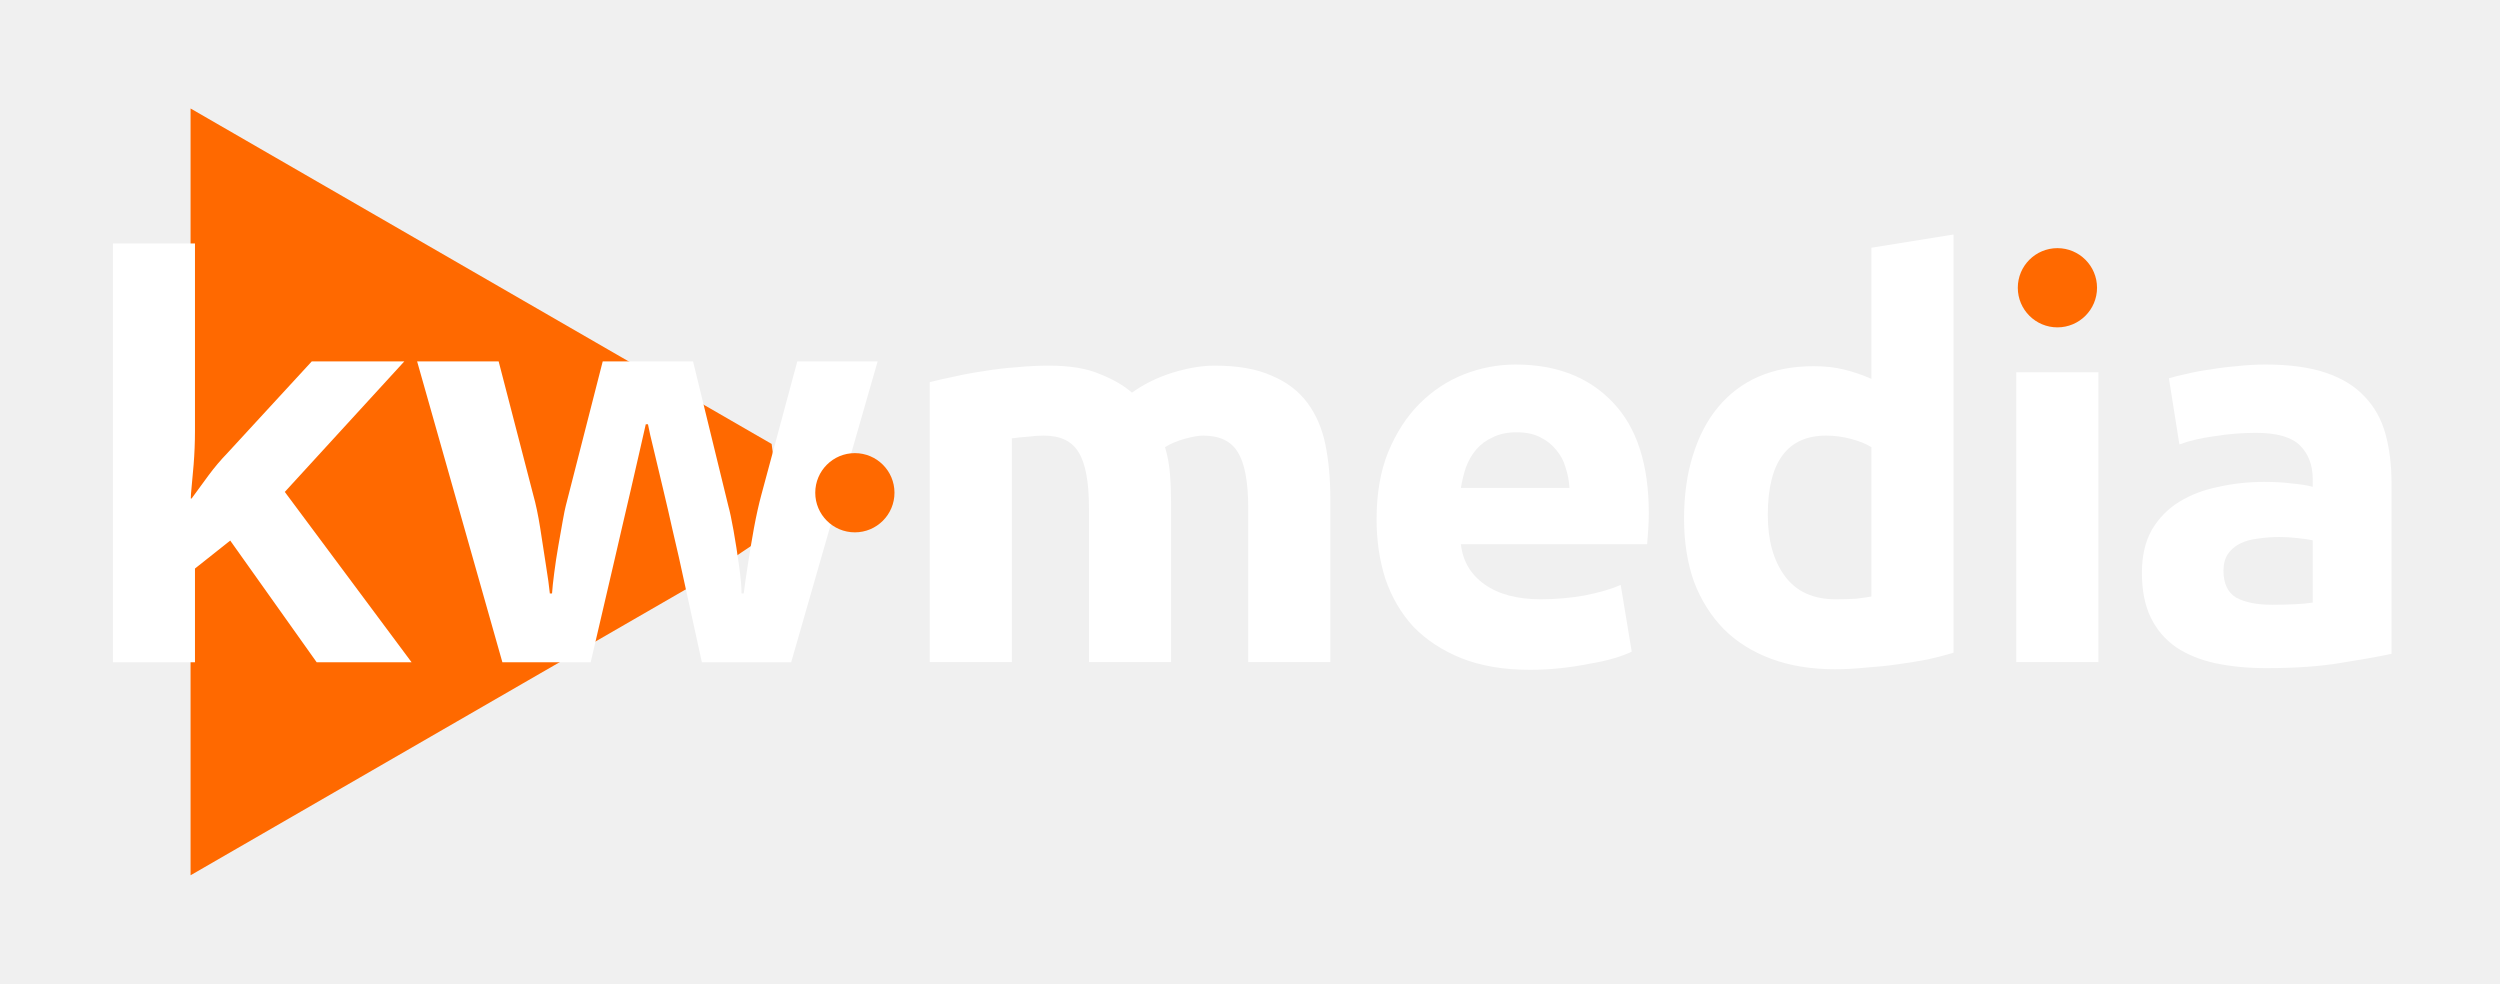
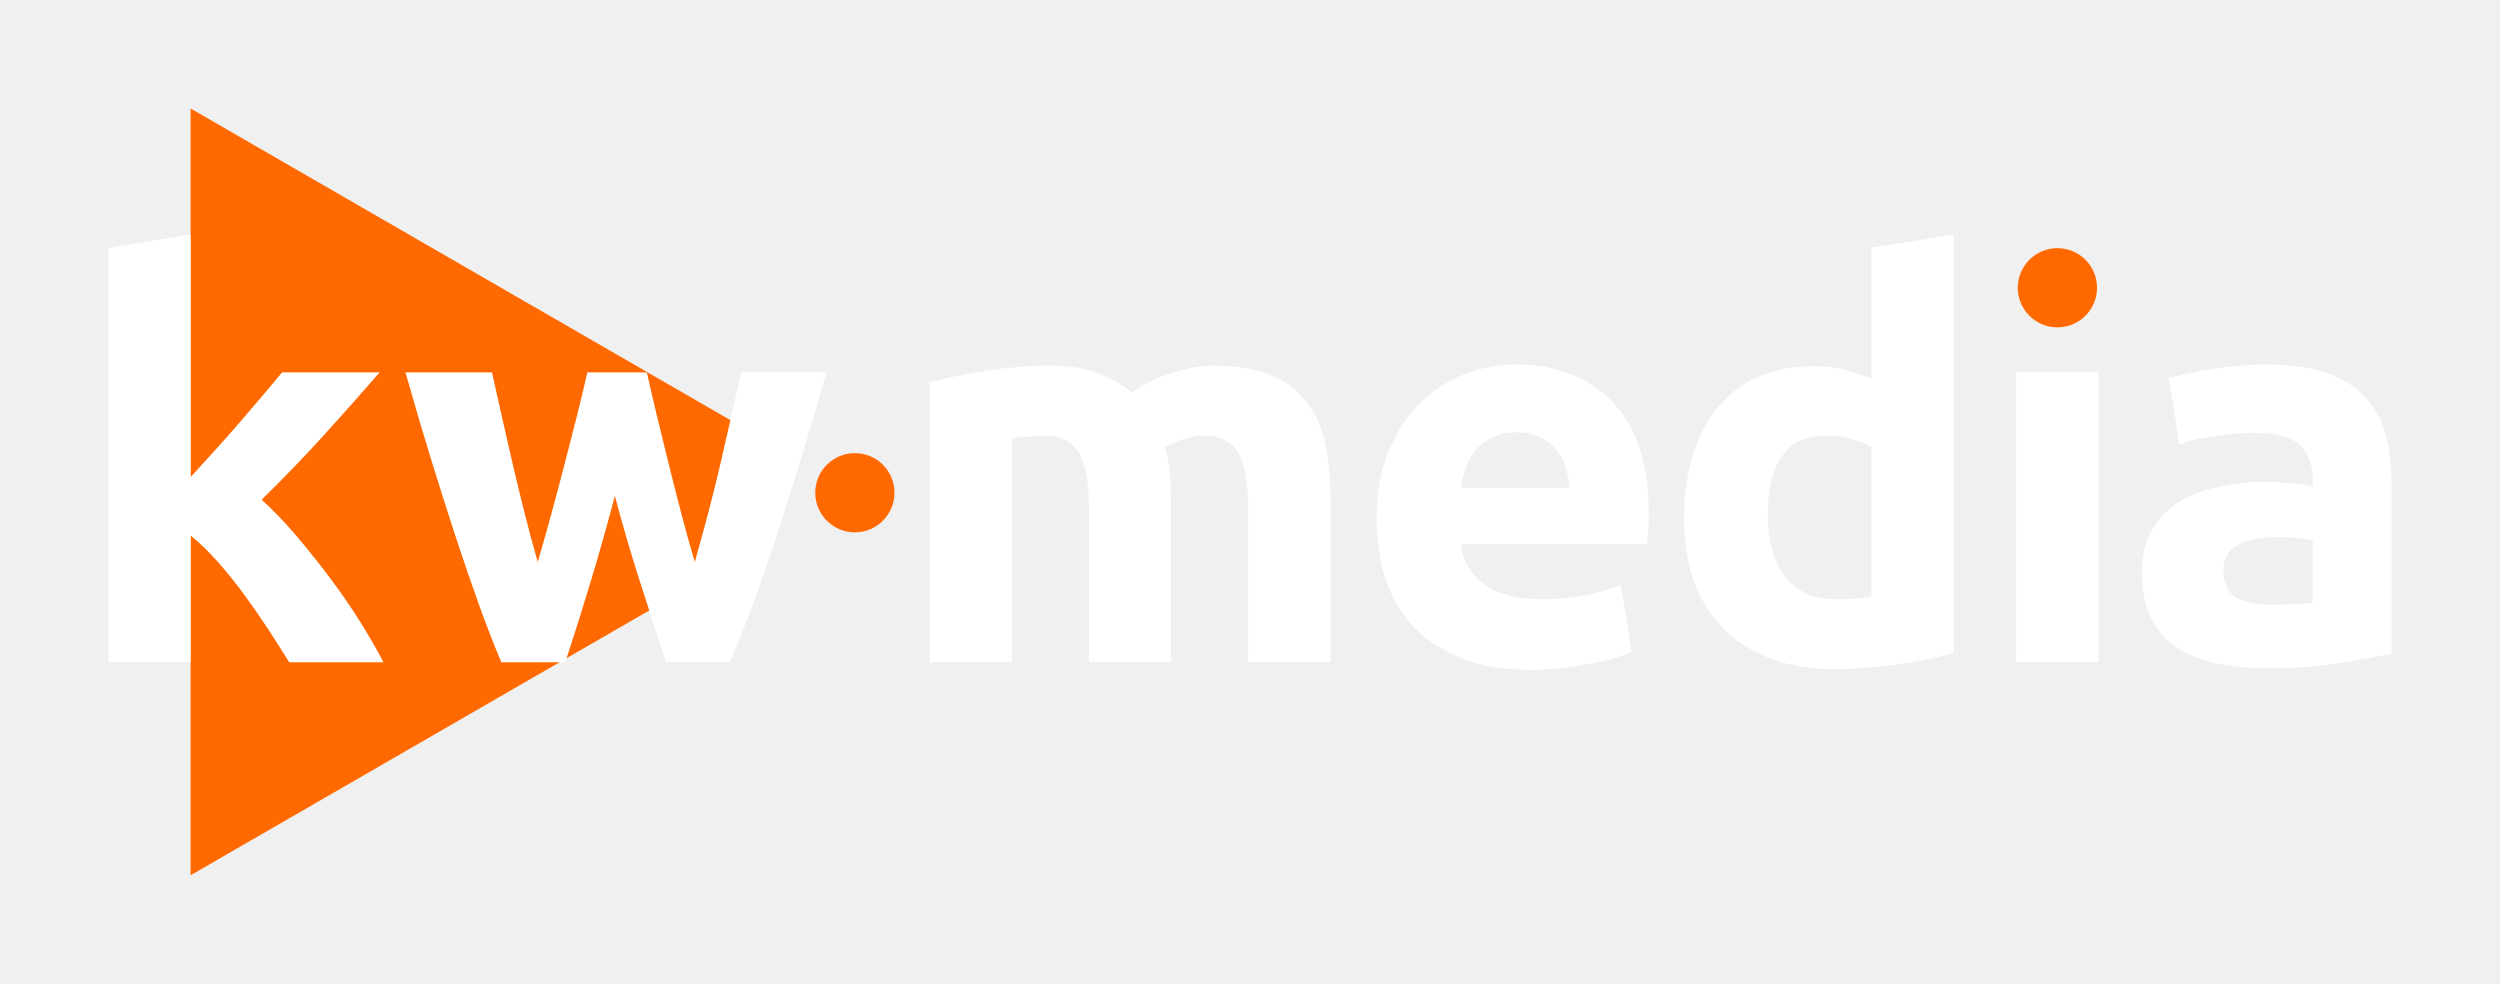
<svg xmlns="http://www.w3.org/2000/svg" width="230.475mm" height="90.693mm" viewBox="0 0 230.475 90.693" version="1.1" id="svg1068">
  <defs id="defs1062" />
  <g id="layer1" transform="translate(-6.47078,-65.77861)">
    <path id="path857" style="mix-blend-mode:normal;fill:#ff6900;fill-opacity:1;stroke:none;stroke-width:0.981;stroke-miterlimit:4;stroke-dasharray:none;stroke-opacity:0" d="m 78.052,110.124 -1.547,5.461 -6.549,4.376 -7.653,4.418 -7.653,4.418 -30.611,17.673 V 111.125 75.779 l 30.611,17.673 7.653,4.418 7.653,4.418 7.653,4.418 z" />
-     <text xml:space="preserve" style="font-weight:bold;font-size:50.8px;line-height:1.25;font-family:'YouTube Sans';-inkscape-font-specification:'YouTube Sans Bold';fill:#ffffff;fill-opacity:1;stroke-width:0.265;" x="12.915" y="126.833" id="text861">
-       <tspan id="tspan859" x="12.915" y="126.833" style="font-style:normal;font-variant:normal;font-weight:bold;font-stretch:normal;font-size:50.8px;font-family:Ubuntu;-inkscape-font-specification:'Ubuntu Bold';fill:#ffffff;fill-opacity:1;stroke-width:0.265;">kw</tspan>
-     </text>
+     <path aria-label="kw" id="path-kw" style="fill:#ffffff;fill-opacity:1;stroke:none" d="M24.04 109.764Q25.158 108.545 26.351 107.224Q27.545 105.903 28.663 104.608Q29.78 103.312 30.771 102.144Q31.762 100.975 32.473 100.112H41.464Q38.772 103.211 36.207 106.03Q33.641 108.849 30.593 111.847Q32.117 113.218 33.743 115.123Q35.368 117.028 36.892 119.06Q38.416 121.092 39.686 123.124Q40.956 125.156 41.82 126.833H33.133Q32.32 125.512 31.279 123.912Q30.238 122.311 29.069 120.711Q27.901 119.111 26.605 117.638Q25.31 116.165 24.04 115.149V126.833H16.471V88.631L24.04 87.412ZM63.156 111.491Q62.14 115.352 60.997 119.162Q59.854 122.972 58.584 126.833H52.691Q51.777 124.699 50.71 121.753Q49.643 118.806 48.5 115.326Q47.357 111.847 46.163 107.96Q44.97 104.074 43.852 100.112H51.828Q52.234 101.941 52.717 104.1Q53.199 106.259 53.733 108.545Q54.266 110.831 54.85 113.142Q55.434 115.453 56.044 117.587Q56.704 115.352 57.339 113.015Q57.974 110.678 58.559 108.418Q59.143 106.157 59.676 104.049Q60.21 101.941 60.616 100.112H66.102Q66.509 101.941 67.017 104.049Q67.525 106.157 68.084 108.418Q68.642 110.678 69.252 113.015Q69.862 115.352 70.522 117.587Q71.132 115.453 71.741 113.142Q72.351 110.831 72.884 108.545Q73.418 106.259 73.9 104.1Q74.383 101.941 74.789 100.112H82.663Q81.546 104.074 80.352 107.96Q79.158 111.847 78.015 115.326Q76.872 118.806 75.78 121.753Q74.688 124.699 73.773 126.833H67.88Q66.61 122.972 65.391 119.162Q64.172 115.352 63.156 111.491Z" />
    <circle style="fill:#ff6900;fill-opacity:1;stroke:none;stroke-width:0.77;stroke-miterlimit:4;stroke-dasharray:none;stroke-opacity:1" id="circle1140" cx="85.281" cy="111.204" r="3.652" />
    <g aria-label="media" id="text903" style="font-weight:bold;font-size:50.8px;line-height:1.25;font-family:'YouTube Sans';-inkscape-font-specification:'YouTube Sans Bold';letter-spacing:-1.323px;fill:#ffffff;fill-opacity:1;stroke-width:0.265" transform="translate(-72.34358,212.4652)">
      <path d="m 179.207,-99.822 q 0,-3.658 -0.965,-5.182 -0.914,-1.524 -3.2,-1.524 -0.711,0 -1.473,0.102 -0.762,0.051 -1.473,0.152 v 20.625 h -7.569 v -25.806 q 0.965,-0.254 2.235,-0.508 1.321,-0.305 2.743,-0.508 1.473,-0.254 2.997,-0.356 1.524,-0.152 2.997,-0.152 2.896,0 4.674,0.762 1.829,0.711 2.997,1.727 1.626,-1.168 3.708,-1.829 2.134,-0.66 3.912,-0.66 3.2,0 5.232,0.914 2.083,0.864 3.302,2.489 1.219,1.626 1.676,3.861 0.457,2.235 0.457,4.978 v 15.088 h -7.569 v -14.173 q 0,-3.658 -0.965,-5.182 -0.914,-1.524 -3.2,-1.524 -0.61,0 -1.727,0.305 -1.067,0.305 -1.778,0.762 0.356,1.168 0.457,2.489 0.102,1.27 0.102,2.743 v 14.58 h -7.569 z" style="font-style:normal;font-variant:normal;font-weight:bold;font-stretch:normal;font-size:50.8px;font-family:Ubuntu;-inkscape-font-specification:'Ubuntu Bold';fill:#ffffff;fill-opacity:1;stroke-width:0.265" id="path967" />
      <path d="m 205.722,-98.806 q 0,-3.556 1.067,-6.198 1.118,-2.692 2.896,-4.47 1.778,-1.778 4.064,-2.692 2.337,-0.914 4.775,-0.914 5.69,0 8.992,3.505 3.302,3.454 3.302,10.211 0,0.66 -0.051,1.473 -0.051,0.762 -0.102,1.372 h -17.17 q 0.254,2.337 2.184,3.708 1.93,1.372 5.182,1.372 2.083,0 4.064,-0.356 2.032,-0.406 3.302,-0.965 l 1.016,6.147 q -0.61,0.305 -1.626,0.61 -1.016,0.305 -2.286,0.508 -1.219,0.254 -2.642,0.406 -1.422,0.152 -2.845,0.152 -3.607,0 -6.299,-1.067 -2.642,-1.067 -4.42,-2.896 -1.727,-1.88 -2.591,-4.42 -0.813,-2.54 -0.813,-5.486 z m 17.78,-2.896 q -0.051,-0.965 -0.356,-1.88 -0.254,-0.914 -0.864,-1.626 -0.559,-0.711 -1.473,-1.168 -0.864,-0.457 -2.184,-0.457 -1.27,0 -2.184,0.457 -0.914,0.406 -1.524,1.118 -0.61,0.711 -0.965,1.676 -0.305,0.914 -0.457,1.88 z" style="font-style:normal;font-variant:normal;font-weight:bold;font-stretch:normal;font-size:50.8px;font-family:Ubuntu;-inkscape-font-specification:'Ubuntu Bold';fill:#ffffff;fill-opacity:1;stroke-width:0.265" id="path969" />
      <path d="m 241.788,-99.212 q 0,3.505 1.575,5.639 1.575,2.134 4.674,2.134 1.016,0 1.88,-0.051 0.864,-0.102 1.422,-0.203 v -13.767 q -0.711,-0.457 -1.88,-0.762 -1.118,-0.305 -2.286,-0.305 -5.385,0 -5.385,7.315 z m 17.12,12.7 q -1.016,0.305 -2.337,0.61 -1.321,0.254 -2.794,0.457 -1.422,0.203 -2.946,0.305 -1.473,0.152 -2.845,0.152 -3.302,0 -5.893,-0.965 -2.591,-0.965 -4.369,-2.743 -1.778,-1.829 -2.743,-4.369 -0.914,-2.591 -0.914,-5.791 0,-3.251 0.813,-5.842 0.813,-2.642 2.337,-4.47 1.524,-1.829 3.708,-2.794 2.235,-0.965 5.08,-0.965 1.575,0 2.794,0.305 1.27,0.305 2.54,0.864 v -12.09 l 7.569,-1.219 z" style="font-style:normal;font-variant:normal;font-weight:bold;font-stretch:normal;font-size:50.8px;font-family:Ubuntu;-inkscape-font-specification:'Ubuntu Bold';fill:#ffffff;fill-opacity:1;stroke-width:0.265" id="path971" />
      <path d="m 272.266,-85.648 h -7.569 v -26.721 h 7.569 z" style="font-style:normal;font-variant:normal;font-weight:bold;font-stretch:normal;font-size:50.8px;font-family:Ubuntu;-inkscape-font-specification:'Ubuntu Bold';fill:#ffffff;fill-opacity:1;stroke-width:0.265" id="path973" />
      <path d="m 288.266,-90.932 q 1.118,0 2.134,-0.051 1.016,-0.051 1.626,-0.152 v -5.74 q -0.457,-0.102 -1.372,-0.203 -0.914,-0.102 -1.676,-0.102 -1.067,0 -2.032,0.152 -0.914,0.102 -1.626,0.457 -0.711,0.356 -1.118,0.965 -0.406,0.61 -0.406,1.524 0,1.778 1.168,2.489 1.219,0.66 3.302,0.66 z m -0.61,-22.149 q 3.353,0 5.588,0.762 2.235,0.762 3.556,2.184 1.372,1.422 1.93,3.454 0.559,2.032 0.559,4.521 v 15.748 q -1.626,0.356 -4.521,0.813 -2.896,0.508 -7.01,0.508 -2.591,0 -4.724,-0.457 -2.083,-0.457 -3.607,-1.473 -1.524,-1.067 -2.337,-2.743 -0.813,-1.676 -0.813,-4.115 0,-2.337 0.914,-3.962 0.965,-1.626 2.54,-2.591 1.575,-0.965 3.607,-1.372 2.032,-0.457 4.216,-0.457 1.473,0 2.591,0.152 1.168,0.102 1.88,0.305 v -0.711 q 0,-1.93 -1.168,-3.099 -1.168,-1.168 -4.064,-1.168 -1.93,0 -3.81,0.305 -1.88,0.254 -3.251,0.762 l -0.965,-6.096 q 0.66,-0.203 1.626,-0.406 1.016,-0.254 2.184,-0.406 1.168,-0.203 2.438,-0.305 1.321,-0.152 2.642,-0.152 z" style="font-style:normal;font-variant:normal;font-weight:bold;font-stretch:normal;font-size:50.8px;font-family:Ubuntu;-inkscape-font-specification:'Ubuntu Bold';fill:#ffffff;fill-opacity:1;stroke-width:0.265" id="path975" />
    </g>
    <circle style="fill:#ff6900;fill-opacity:1;stroke:none;stroke-width:0.77;stroke-miterlimit:4;stroke-dasharray:none;stroke-opacity:1" id="circle905" cx="196.144" cy="92.307" r="3.652" />
  </g>
</svg>
